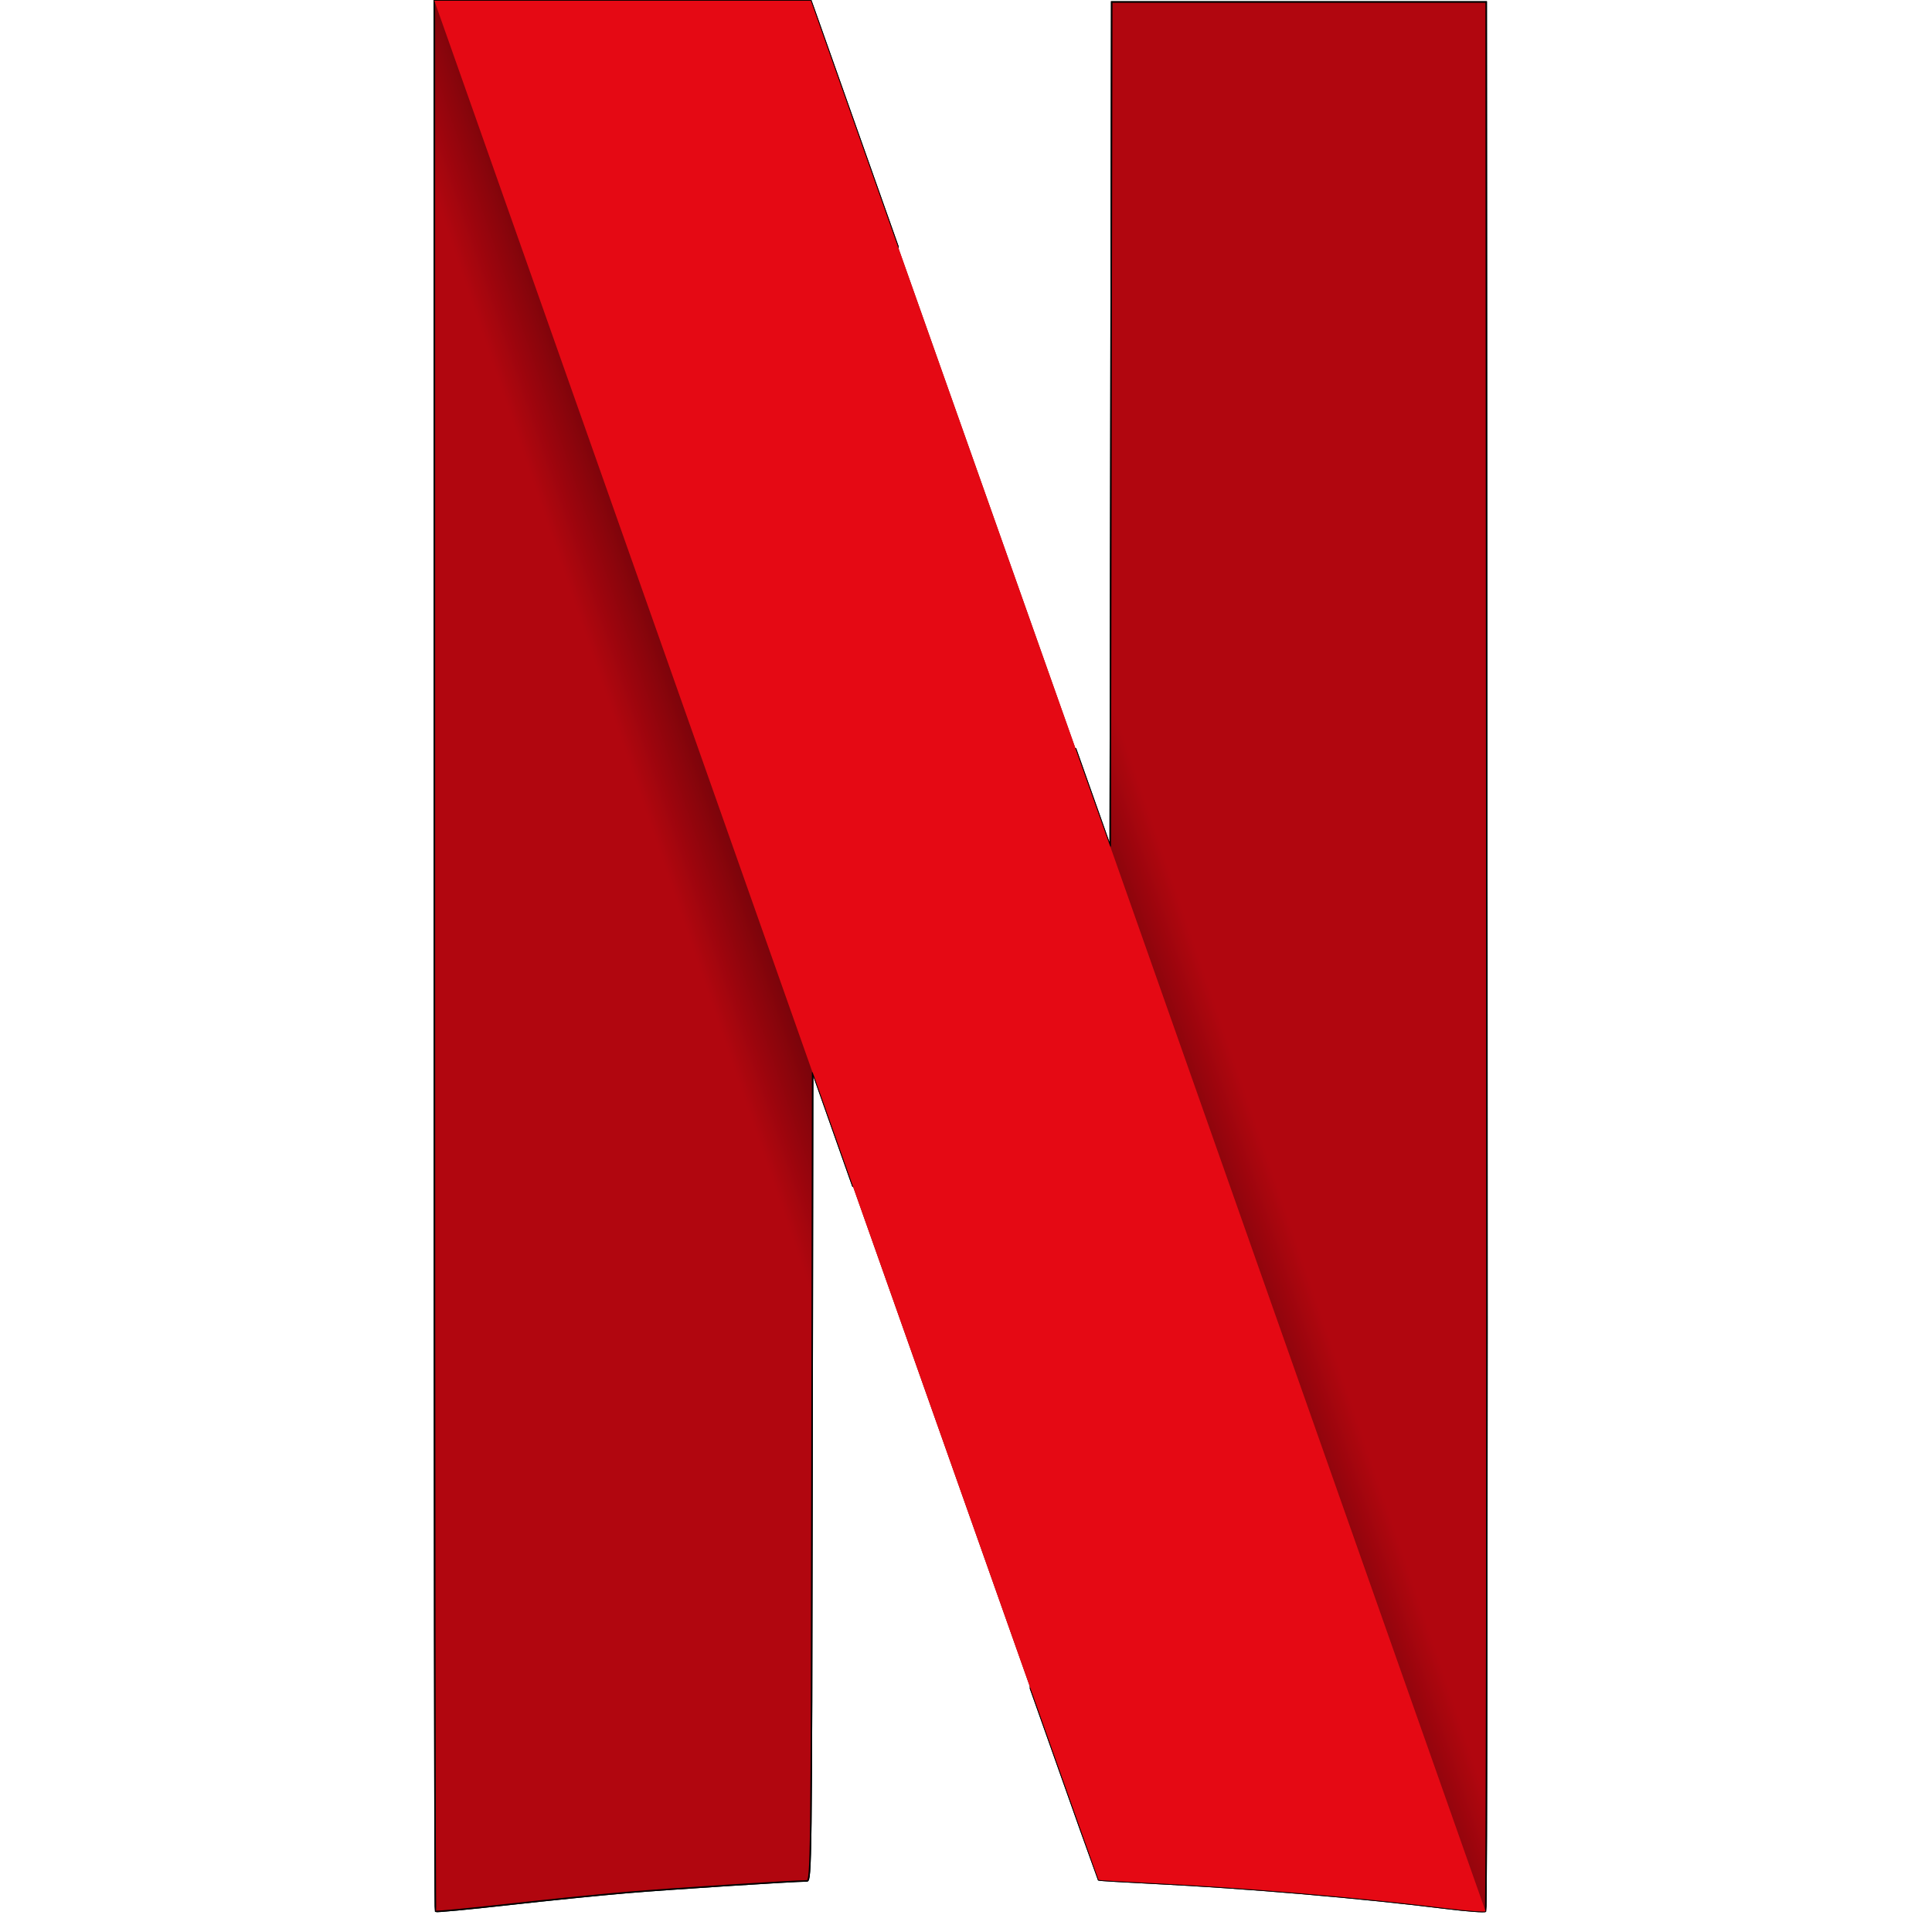
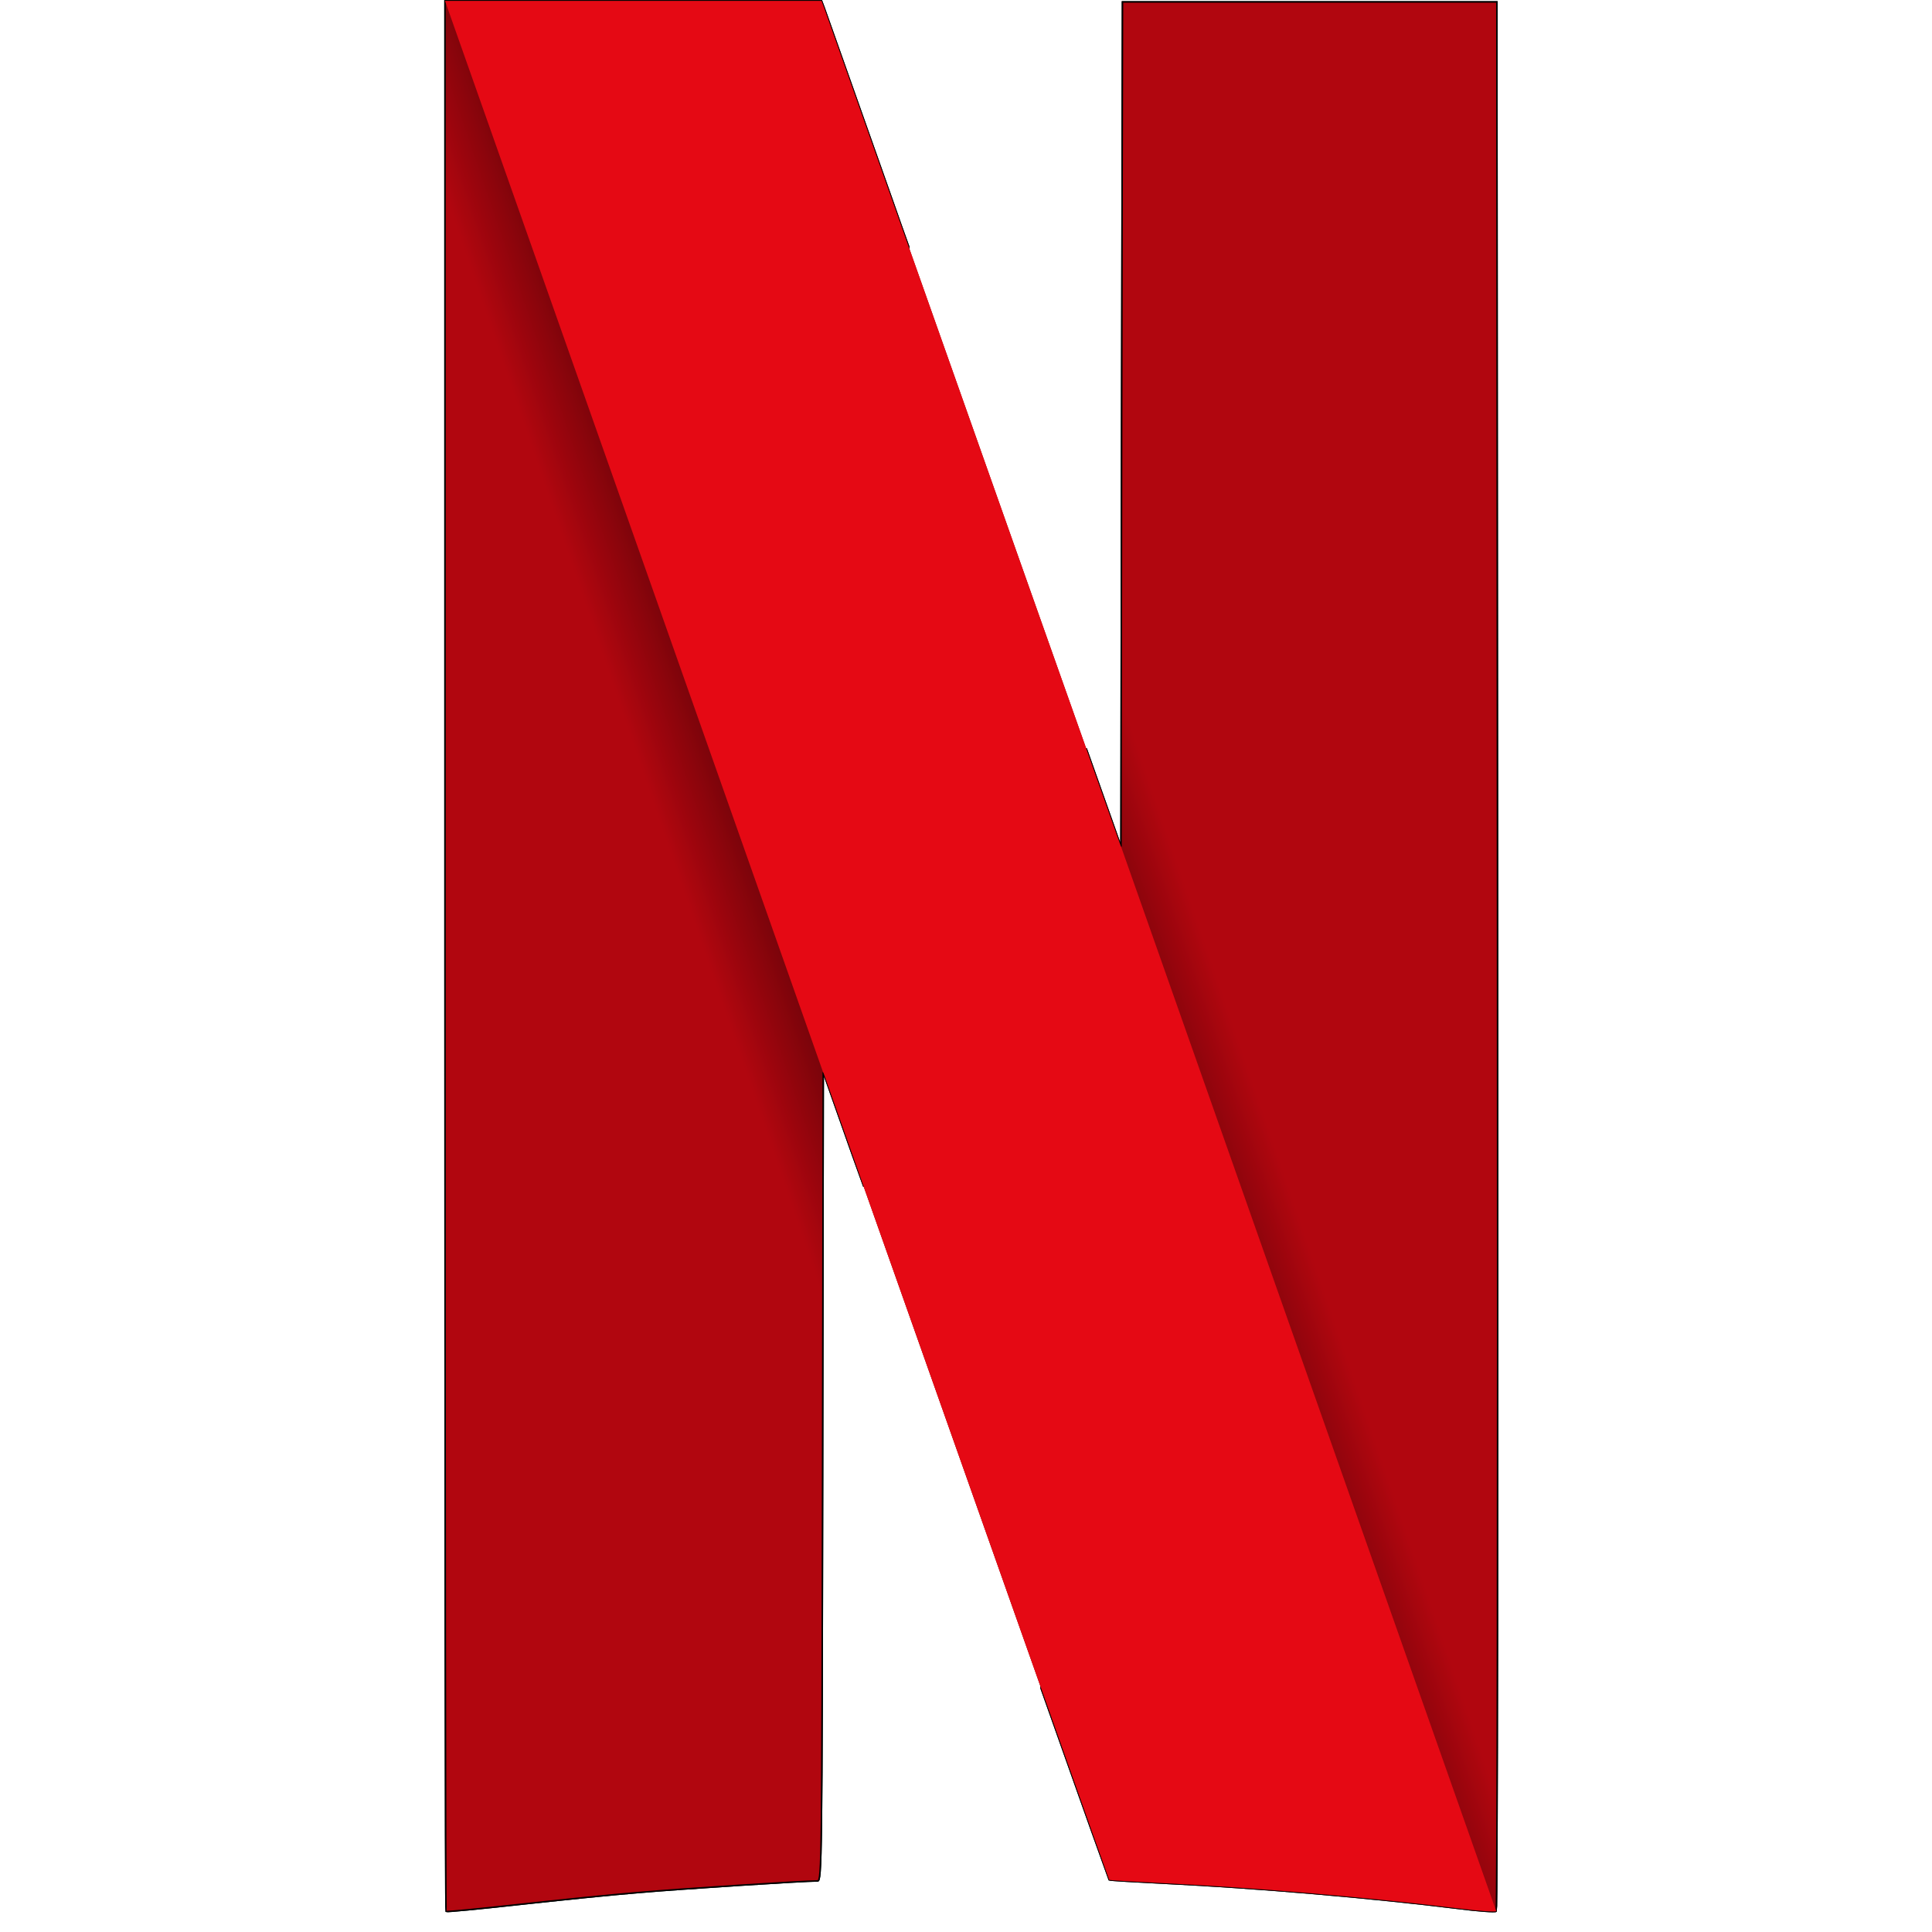
- <svg xmlns="http://www.w3.org/2000/svg" width="90" height="91" viewBox="0 0 90 91" fill="none">
-   <path fill-rule="evenodd" clip-rule="evenodd" d="M52.367 0.095L52.332 19.984L52.297 39.874L50.661 35.257L50.657 35.248L48.543 79.528C50.622 85.399 51.736 88.533 51.748 88.545C51.765 88.562 52.95 88.633 54.381 88.704C58.719 88.92 64.094 89.381 68.172 89.888C69.117 90.005 69.929 90.065 69.978 90.021C70.027 89.977 70.054 69.726 70.037 45.018L70.007 0.095H52.367ZM20.461 0.035V45.004C20.461 69.737 20.485 89.998 20.515 90.027C20.544 90.057 22.076 89.912 23.918 89.706C25.761 89.499 28.307 89.243 29.577 89.136C31.524 88.971 37.339 88.597 38.012 88.593C38.208 88.592 38.22 87.582 38.249 69.546L38.279 50.501L39.685 54.481C39.903 55.096 39.971 55.288 40.183 55.888L42.297 11.619C41.849 10.352 42.084 11.017 41.57 9.566C39.843 4.682 38.377 0.54 38.313 0.361L38.196 0.035H20.461Z" fill="#B1060F" stroke="black" stroke-width="0.071" />
-   <path fill-rule="evenodd" clip-rule="evenodd" d="M20.461 0.035V25.278L38.243 72.447C38.245 71.366 38.247 70.782 38.249 69.546L38.279 50.501L39.685 54.481C47.516 76.64 51.724 88.521 51.748 88.545C51.765 88.562 52.95 88.633 54.381 88.704C58.719 88.92 64.095 89.381 68.172 89.888C69.117 90.005 69.929 90.065 69.978 90.021C70.012 89.991 70.034 80.061 70.039 66.053L52.341 15.169L52.332 19.984L52.297 39.874L50.661 35.257C49.062 30.745 47.994 27.728 41.57 9.566C39.843 4.682 38.377 0.54 38.313 0.361L38.196 0.035H20.461Z" fill="url(#paint0_radial_10807_22429)" />
-   <path fill-rule="evenodd" clip-rule="evenodd" d="M20.461 0.035L38.278 50.524V50.501L39.685 54.481C47.516 76.64 51.723 88.521 51.748 88.545C51.764 88.562 52.949 88.633 54.381 88.704C58.719 88.92 64.094 89.381 68.172 89.888C69.111 90.004 69.92 90.064 69.976 90.022L52.297 39.865V39.874L50.66 35.257C49.061 30.745 47.994 27.728 41.57 9.566C39.843 4.682 38.377 0.54 38.313 0.361L38.196 0.035L20.461 0.035Z" fill="#E50914" />
-   <path fill-rule="evenodd" clip-rule="evenodd" d="M52.367 0.095L52.332 19.984L52.297 39.874L50.661 35.257L50.657 35.248L48.543 79.528C50.622 85.399 51.736 88.533 51.748 88.545C51.765 88.562 52.95 88.633 54.381 88.704C58.719 88.92 64.094 89.381 68.172 89.888C69.117 90.005 69.929 90.065 69.978 90.021C70.027 89.977 70.054 69.726 70.037 45.018L70.007 0.095H52.367ZM20.461 0.035V45.004C20.461 69.737 20.485 89.998 20.515 90.027C20.544 90.057 22.076 89.912 23.918 89.706C25.761 89.499 28.307 89.243 29.577 89.136C31.524 88.971 37.339 88.597 38.012 88.593C38.208 88.592 38.22 87.582 38.249 69.546L38.279 50.501L39.685 54.481C39.903 55.096 39.971 55.288 40.183 55.888L42.297 11.619C41.849 10.352 42.084 11.017 41.57 9.566C39.843 4.682 38.377 0.54 38.313 0.361L38.196 0.035H20.461Z" fill="#B1060F" stroke="black" stroke-width="0.071" />
-   <path fill-rule="evenodd" clip-rule="evenodd" d="M20.461 0.035V25.278L38.243 72.447C38.245 71.366 38.247 70.782 38.249 69.546L38.279 50.501L39.685 54.481C47.516 76.64 51.724 88.521 51.748 88.545C51.765 88.562 52.95 88.633 54.381 88.704C58.719 88.92 64.095 89.381 68.172 89.888C69.117 90.005 69.929 90.065 69.978 90.021C70.012 89.991 70.034 80.061 70.039 66.053L52.341 15.169L52.332 19.984L52.297 39.874L50.661 35.257C49.062 30.745 47.994 27.728 41.57 9.566C39.843 4.682 38.377 0.54 38.313 0.361L38.196 0.035H20.461Z" fill="url(#paint1_radial_10807_22429)" />
-   <path fill-rule="evenodd" clip-rule="evenodd" d="M20.461 0.035L38.278 50.524V50.501L39.685 54.481C47.516 76.64 51.723 88.521 51.748 88.545C51.764 88.562 52.949 88.633 54.381 88.704C58.719 88.92 64.094 89.381 68.172 89.888C69.111 90.004 69.92 90.064 69.976 90.022L52.297 39.865V39.874L50.66 35.257C49.061 30.745 47.994 27.728 41.57 9.566C39.843 4.682 38.377 0.54 38.313 0.361L38.196 0.035L20.461 0.035Z" fill="#E50914" />
+ <svg xmlns="http://www.w3.org/2000/svg" viewBox="0 0 90 90">
  <defs>
-     <radialGradient id="paint0_radial_10807_22429" cx="0" cy="0" r="1" gradientUnits="userSpaceOnUse" gradientTransform="translate(44.4267 44.5121) rotate(-19.0977) scale(11.2373 411.612)">
-       <stop />
-       <stop offset="1" stop-opacity="0" />
+     <radialGradient id="grad_0" gradientUnits="userSpaceOnUse" cx="0" cy="0" r="1" gradientTransform="matrix(10.50213 -3.636217 133.1913 384.6835 44.433 44.02296)">
+       <stop offset="0.0%" stop-color="#000000" />
+       <stop offset="100.0%" stop-color="#000000" stop-opacity="0" />
    </radialGradient>
-     <radialGradient id="paint1_radial_10807_22429" cx="0" cy="0" r="1" gradientUnits="userSpaceOnUse" gradientTransform="translate(44.4267 44.5121) rotate(-19.0977) scale(11.2373 411.612)">
-       <stop />
-       <stop offset="1" stop-opacity="0" />
+     <radialGradient id="grad_1" gradientUnits="userSpaceOnUse" cx="0" cy="0" r="1" gradientTransform="matrix(10.50213 -3.636217 133.1913 384.6835 44.433 44.02296)">
+       <stop offset="0.0%" stop-color="#000000" />
+       <stop offset="100.0%" stop-color="#000000" stop-opacity="0" />
    </radialGradient>
  </defs>
+   <path d="M52.29,0.09L69.73,0.09L69.76,44.52C69.78,68.96,69.75,88.99,69.7,89.03C69.66,89.08,68.85,89.02,67.92,88.9C63.88,88.4,58.57,87.94,54.28,87.73C52.86,87.66,51.69,87.59,51.67,87.57C51.66,87.56,50.56,84.46,48.5,78.65L50.6,34.86L50.6,34.87L52.22,39.44L52.25,19.76Z" fill="#B1060F" stroke="#000000" stroke-width="0.07" />
+   <path d="M20.73,0.04L38.27,0.04L38.39,0.36C38.45,0.53,39.9,4.63,41.61,9.46C42.12,10.9,41.88,10.24,42.33,11.49L40.24,55.27C40.03,54.68,39.96,54.49,39.74,53.88L38.35,49.95L38.32,68.78C38.29,86.62,38.28,87.62,38.09,87.62C37.42,87.62,31.67,87.99,29.75,88.16C28.49,88.26,25.97,88.52,24.15,88.72C22.33,88.92,20.81,89.07,20.78,89.04C20.75,89.01,20.73,68.97,20.73,44.51Z" fill="#B1060F" stroke="#000000" stroke-width="0.07" />
+   <path d="M20.73,0.04L38.27,0.04L38.39,0.36C38.45,0.53,39.9,4.63,41.61,9.46C47.96,27.42,49.02,30.41,50.6,34.87L52.22,39.44L52.25,19.76L52.26,15L69.76,65.33C69.76,79.18,69.74,89,69.7,89.03C69.66,89.08,68.85,89.02,67.92,88.9C63.88,88.4,58.57,87.94,54.28,87.73C52.86,87.66,51.69,87.59,51.67,87.57C51.65,87.55,47.49,75.8,39.74,53.88L38.35,49.95L38.32,68.78C38.32,70,38.32,70.58,38.32,71.65L20.73,25Z" fill="url(#grad_0)" />
+   <path d="M20.73,0.04L38.27,0.04L38.39,0.36C38.45,0.53,39.9,4.63,41.61,9.46C47.96,27.42,49.02,30.41,50.6,34.87L52.22,39.44L52.22,39.43L69.7,89.03C69.65,89.07,68.85,89.02,67.92,88.9C63.88,88.4,58.57,87.94,54.28,87.73C52.86,87.66,51.69,87.59,51.67,87.57C51.65,87.55,47.49,75.8,39.74,53.88L38.35,49.95L38.35,49.97Z" fill="#E50914" />
+   <path d="M52.29,0.09L69.73,0.09L69.76,44.52C69.78,68.96,69.75,88.99,69.7,89.03C69.66,89.08,68.85,89.02,67.92,88.9C63.88,88.4,58.57,87.94,54.28,87.73C52.86,87.66,51.69,87.59,51.67,87.57C51.66,87.56,50.56,84.46,48.5,78.65L50.6,34.86L50.6,34.87L52.22,39.44L52.25,19.76Z" fill="#B1060F" stroke="#000000" stroke-width="0.07" />
+   <path d="M20.73,0.04L38.27,0.04L38.39,0.36C38.45,0.53,39.9,4.63,41.61,9.46C42.12,10.9,41.88,10.24,42.33,11.49L40.24,55.27C40.03,54.68,39.96,54.49,39.74,53.88L38.35,49.95L38.32,68.78C38.29,86.62,38.28,87.62,38.09,87.62C37.42,87.62,31.67,87.99,29.75,88.16C28.49,88.26,25.97,88.52,24.15,88.72C22.33,88.92,20.81,89.07,20.78,89.04C20.75,89.01,20.73,68.97,20.73,44.51Z" fill="#B1060F" stroke="#000000" stroke-width="0.07" />
+   <path d="M20.73,0.04L38.27,0.04L38.39,0.36C38.45,0.53,39.9,4.63,41.61,9.46C47.96,27.42,49.02,30.41,50.6,34.87L52.22,39.44L52.25,19.76L52.26,15L69.76,65.33C69.76,79.18,69.74,89,69.7,89.03C69.66,89.08,68.85,89.02,67.92,88.9C63.88,88.4,58.57,87.94,54.28,87.73C52.86,87.66,51.69,87.59,51.67,87.57C51.65,87.55,47.49,75.8,39.74,53.88L38.35,49.95L38.32,68.78C38.32,70,38.32,70.58,38.32,71.65L20.73,25Z" fill="url(#grad_1)" />
+   <path d="M20.73,0.04L38.27,0.04L38.39,0.36C38.45,0.53,39.9,4.63,41.61,9.46C47.96,27.42,49.02,30.41,50.6,34.87L52.22,39.44L52.22,39.43L69.7,89.03C69.65,89.07,68.85,89.02,67.92,88.9C63.88,88.4,58.57,87.94,54.28,87.73C52.86,87.66,51.69,87.59,51.67,87.57C51.65,87.55,47.49,75.8,39.74,53.88L38.35,49.95L38.35,49.97Z" fill="#E50914" />
</svg>
